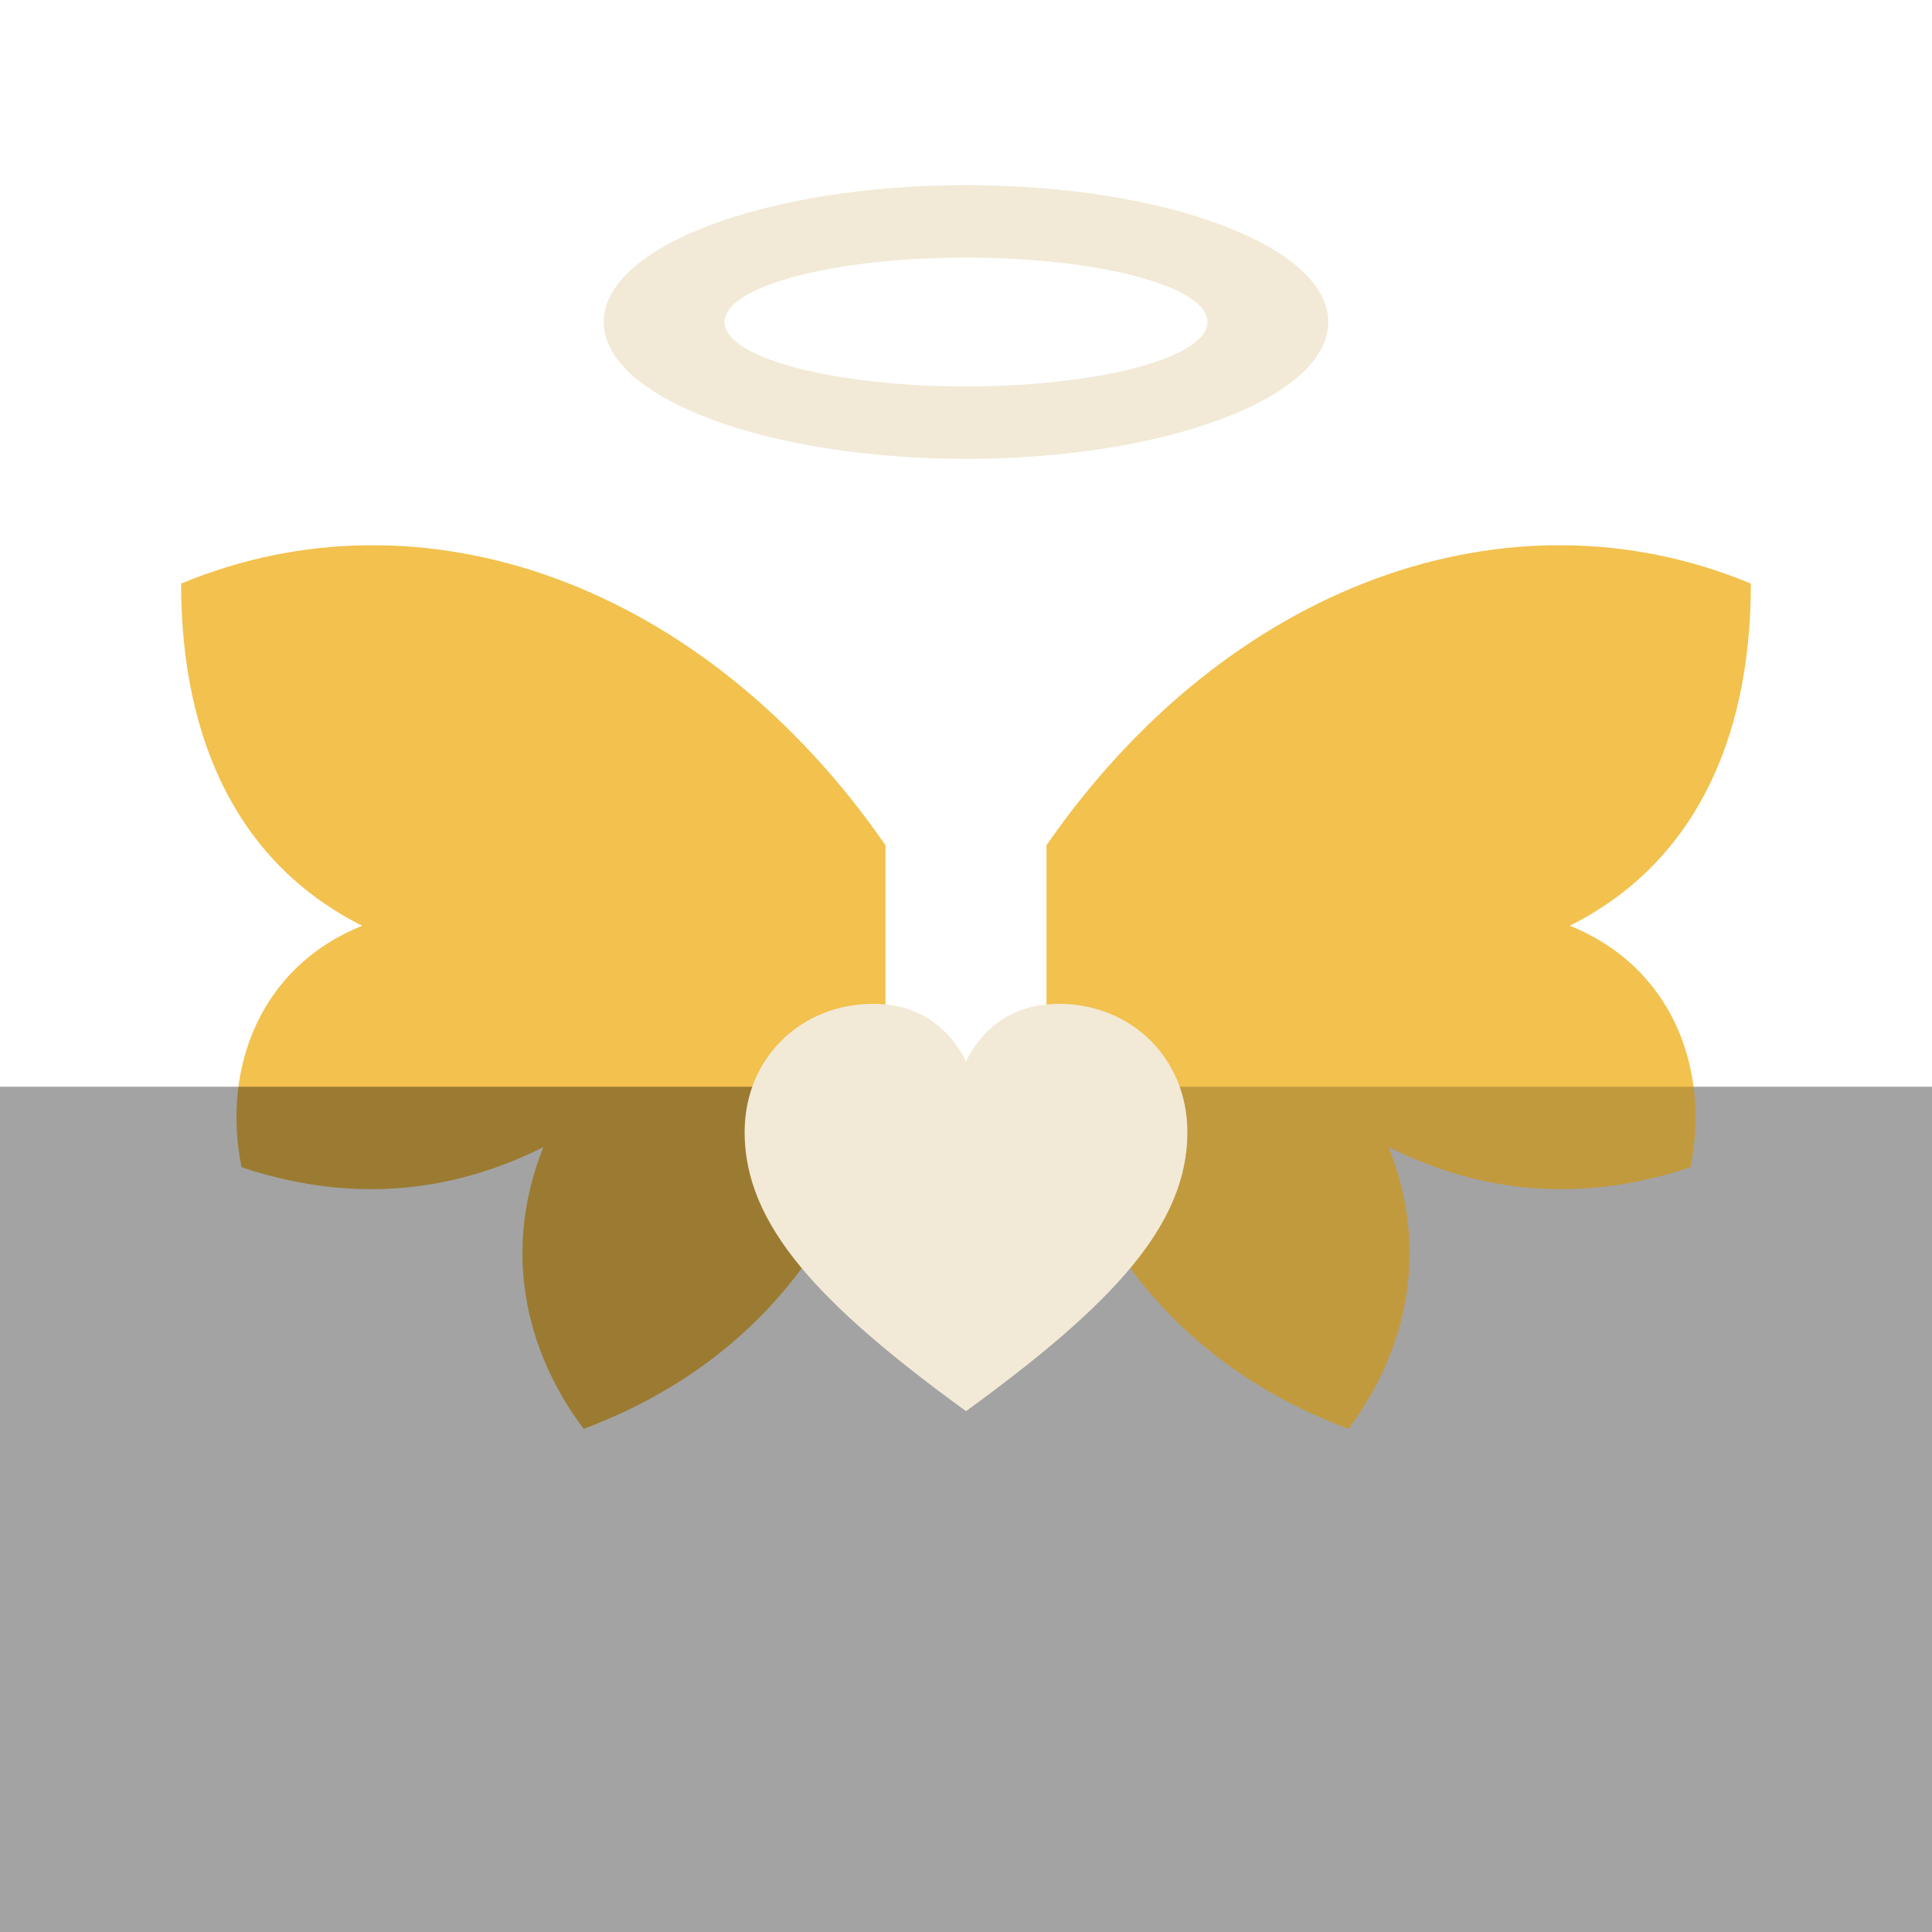
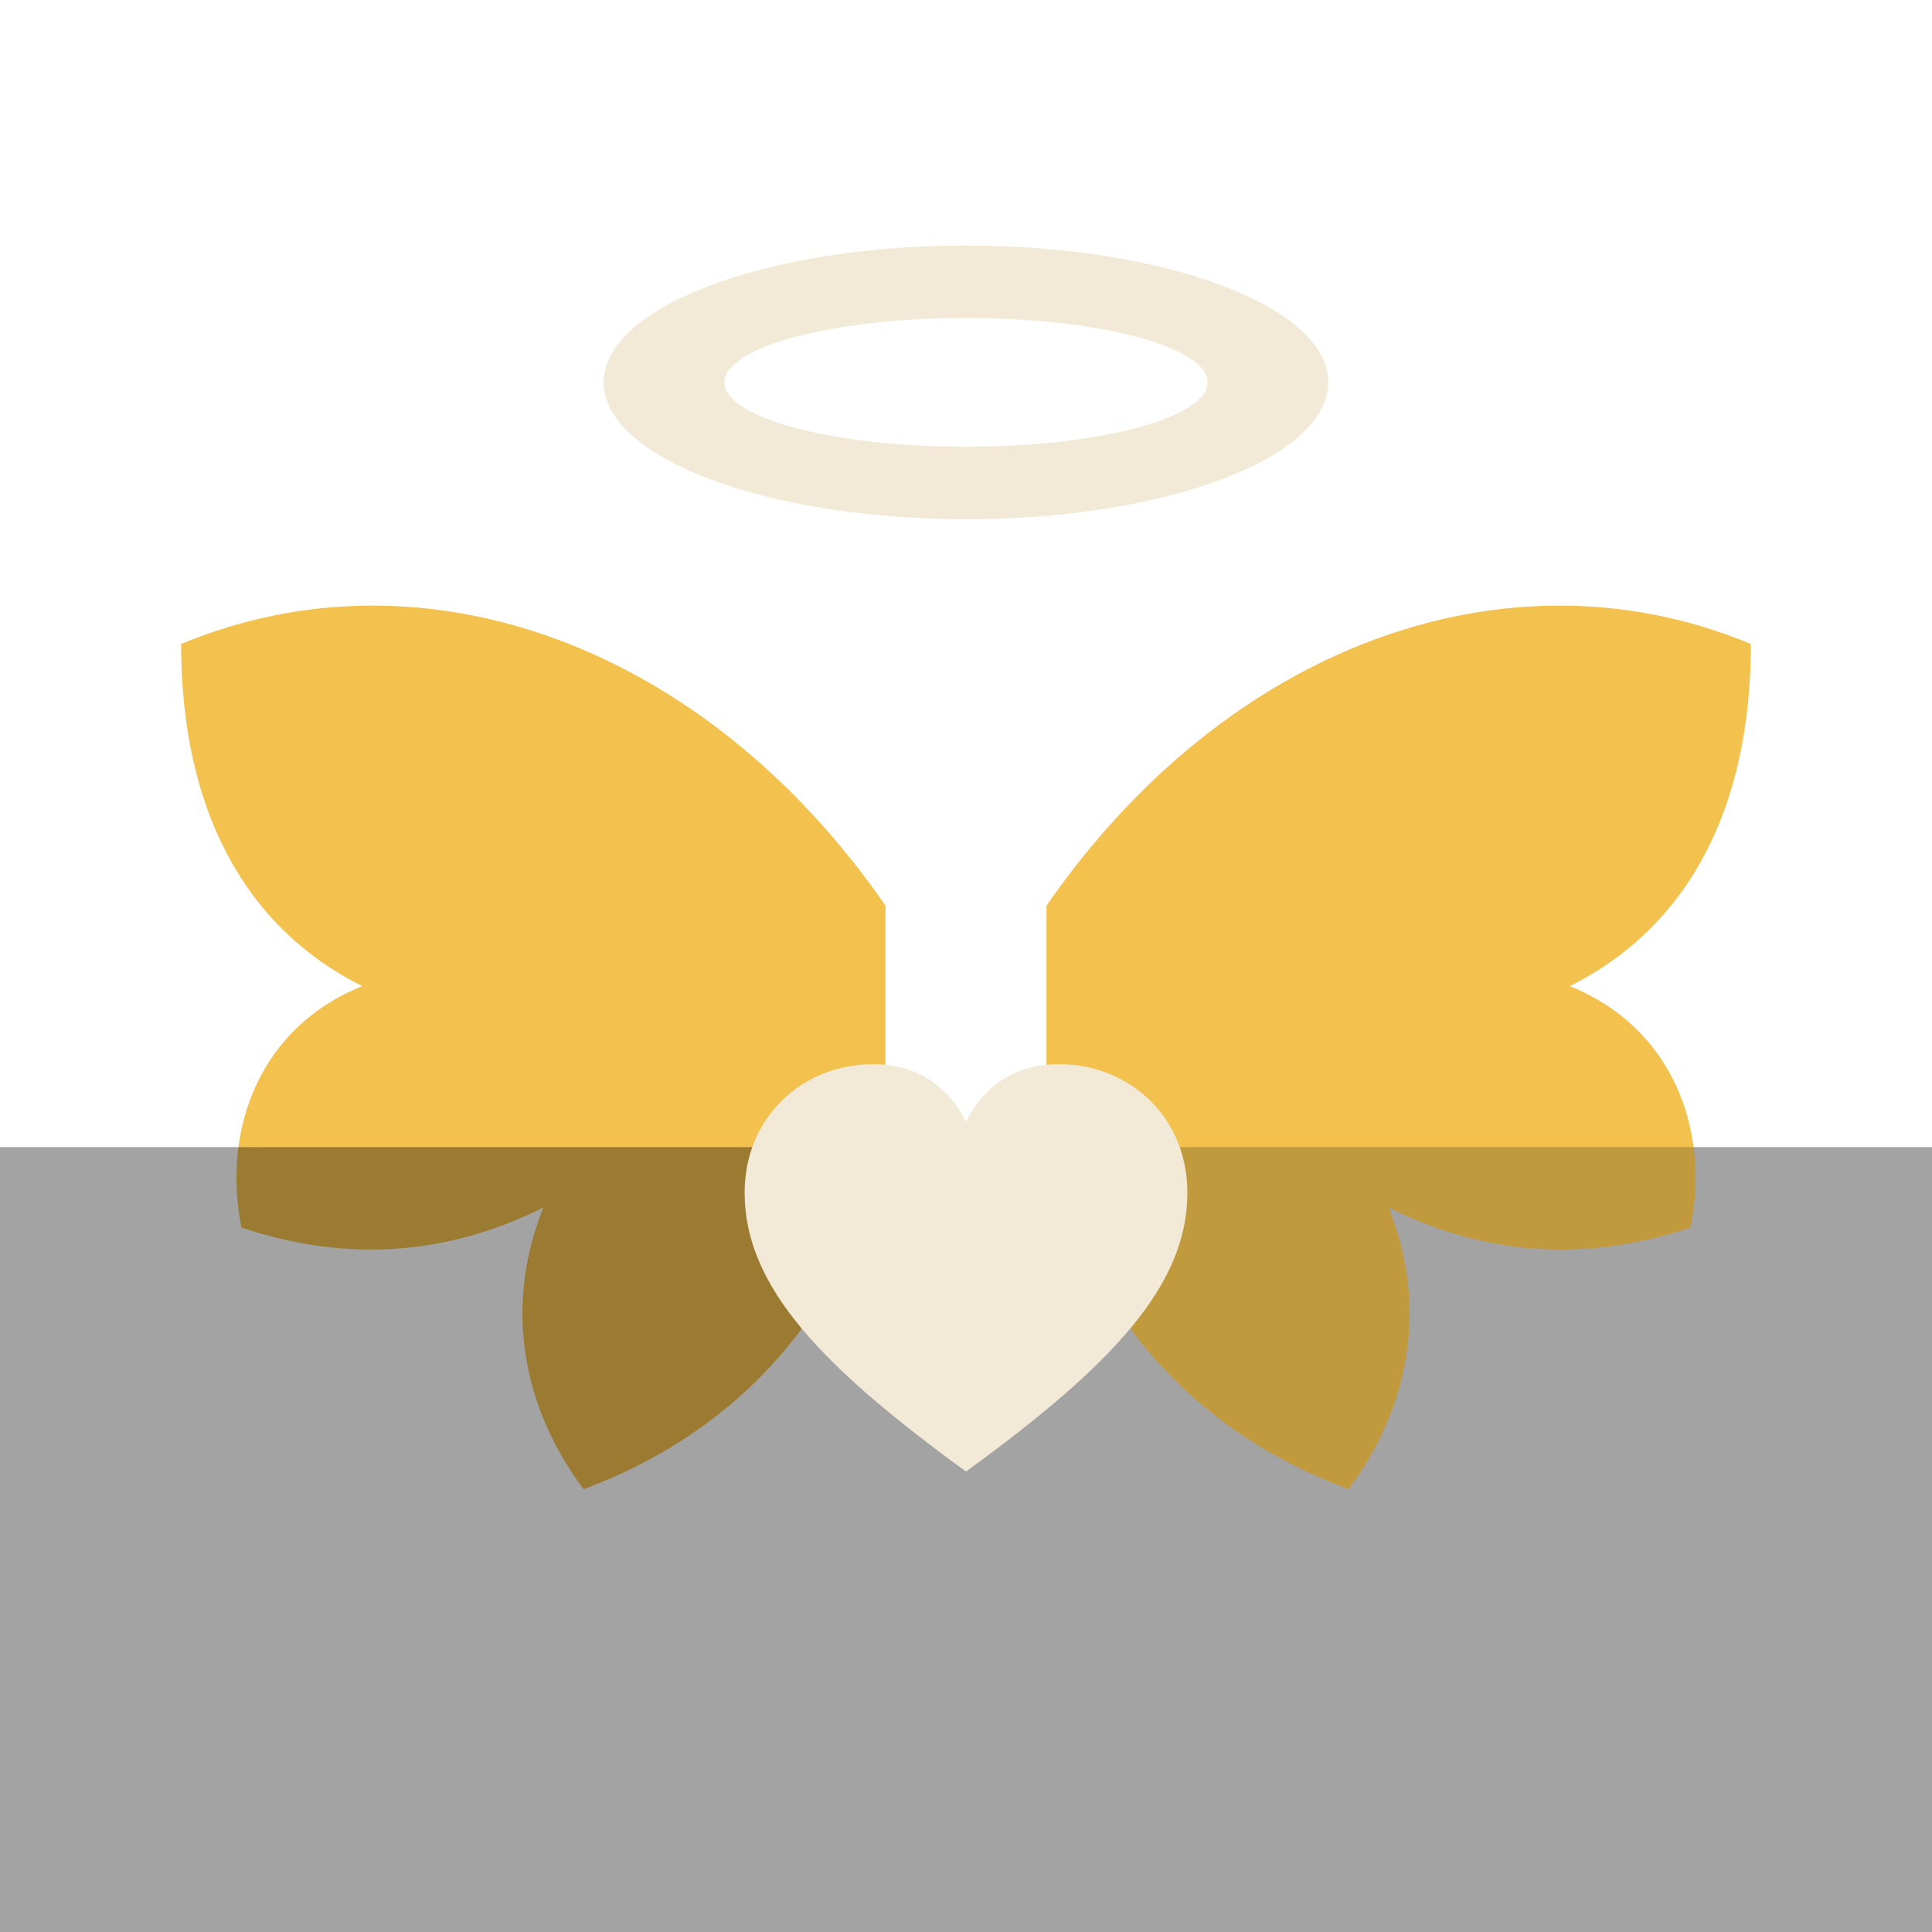
<svg xmlns="http://www.w3.org/2000/svg" viewBox="0 0 48 48" width="48" height="48">
  <style>.ink&gt;.body,.line.ink{fill:#f2c14e}.tint&gt;.body{fill:#f2c14e;opacity:.4}.cream&gt;.body{fill:#f2ead6}.shade{fill:#000;opacity:.2}.glint{fill:none;stroke:#f2ead6;stroke-width:1.5;stroke-linecap:round}.cut{fill:#17161d}.cut[stroke-width]{fill:none;stroke:#17161d;stroke-linecap:round;stroke-linejoin:round}.line{fill:none;stroke:#f2c14e;stroke-linecap:round;stroke-linejoin:round}.line.tint{opacity:.4}.line.cream{stroke:#f2ead6}</style>
-   <g class="icon">
+   <g class="icon" transform="translate(0 1.5)">
    <g class="piece ink">
      <path class="body" d="M22,21C17.5,14.5 10.5,12 4.5,14.5C4.5,18.5 6,21.5 9,23C6.5,24 5.5,26.5 6,29C9,30 11.5,29.5 13.5,28.5C12.5,31 13,33.5 14.5,35.5C18.5,34 21,31 22,27Z" />
      <path class="shade" d="M-20,27H70V70H-20Z" />
    </g>
    <g class="piece ink">
      <path class="body" d="M26,21C30.5,14.5 37.5,12 43.5,14.5C43.5,18.5 42,21.5 39,23C41.5,24 42.5,26.5 42,29C39,30 36.5,29.5 34.5,28.5C35.5,31 35,33.5 33.5,35.5C29.5,34 27,31 26,27Z" />
      <path class="shade" d="M-20,27H70V70H-20Z" />
    </g>
    <g class="piece cream">
      <path class="body" d="M24,35.06C20.37,32.42 18.5,30.44 18.5,28.13C18.5,26.26 19.93,24.94 21.69,24.94C22.79,24.94 23.56,25.49 24,26.37C24.44,25.49 25.21,24.94 26.31,24.94C28.07,24.94 29.5,26.26 29.5,28.13C29.5,30.44 27.63,32.42 24,35.06Z" />
    </g>
    <g class="piece cream">
      <path class="body" d="M15,8A9,3.4 0 1 0 33,8A9,3.4 0 1 0 15,8ZM18,8A6,1.6 0 1 0 30,8A6,1.6 0 1 0 18,8Z" fill-rule="evenodd" />
    </g>
  </g>
</svg>
